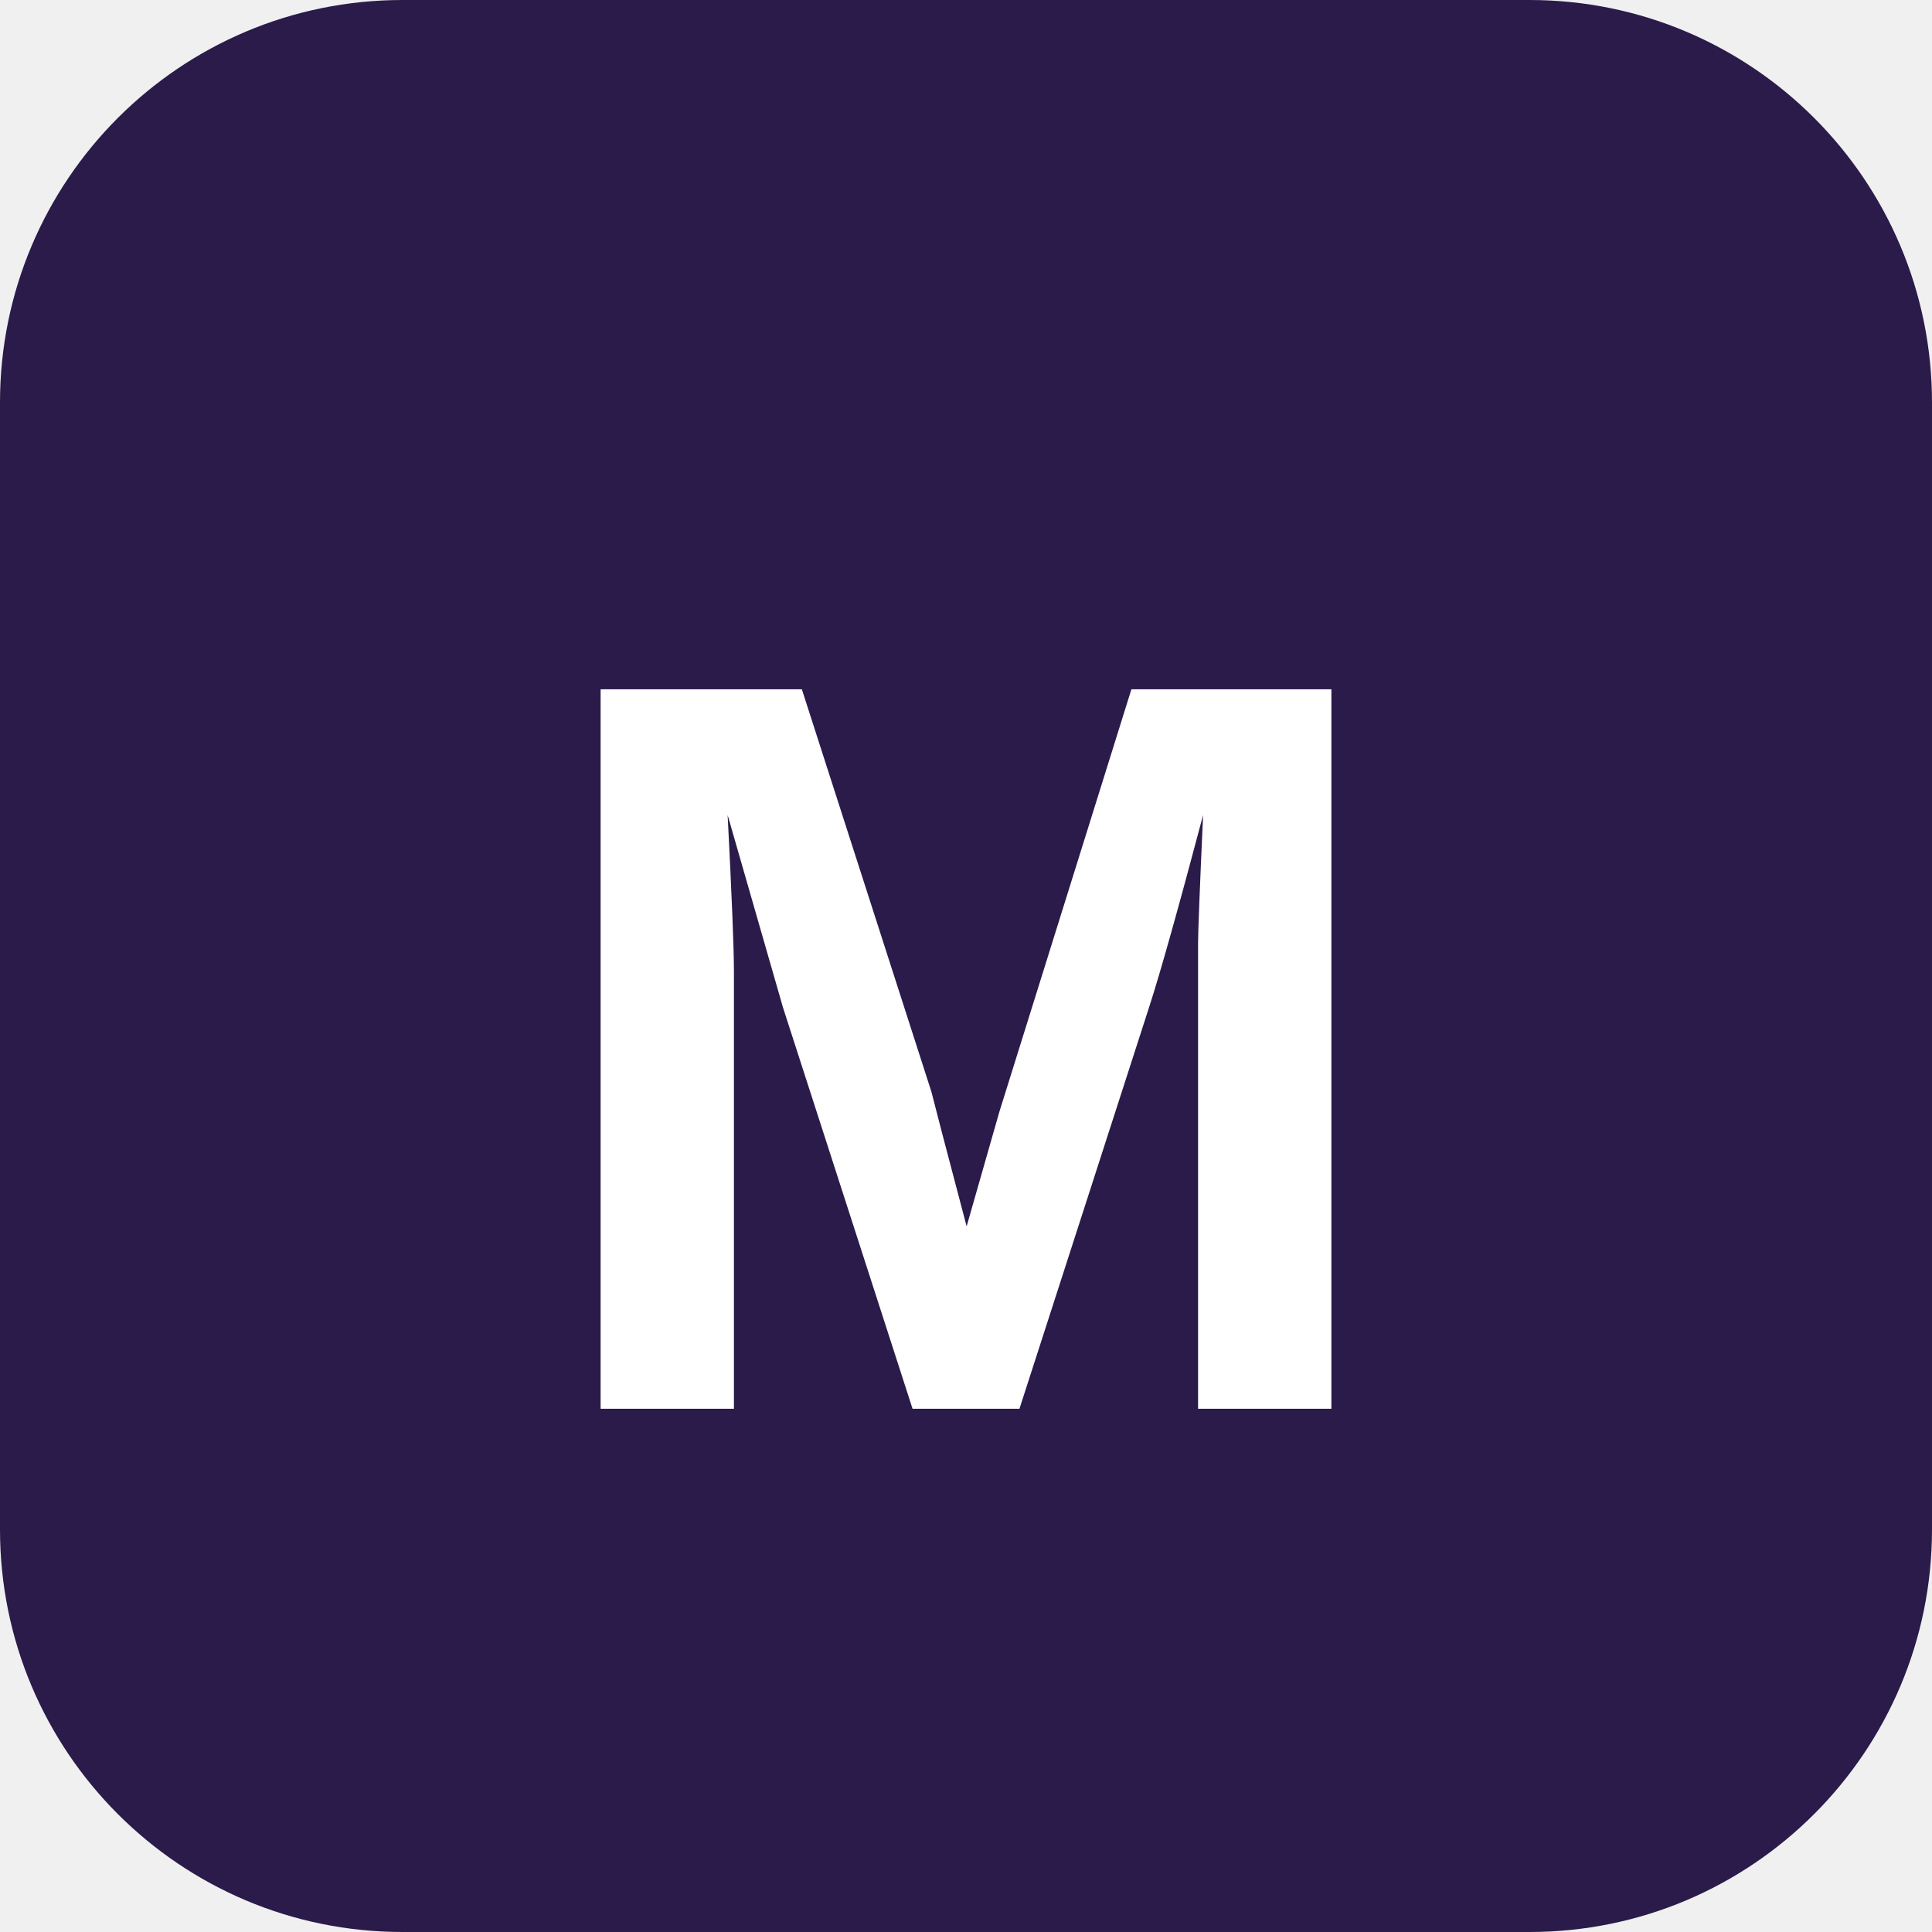
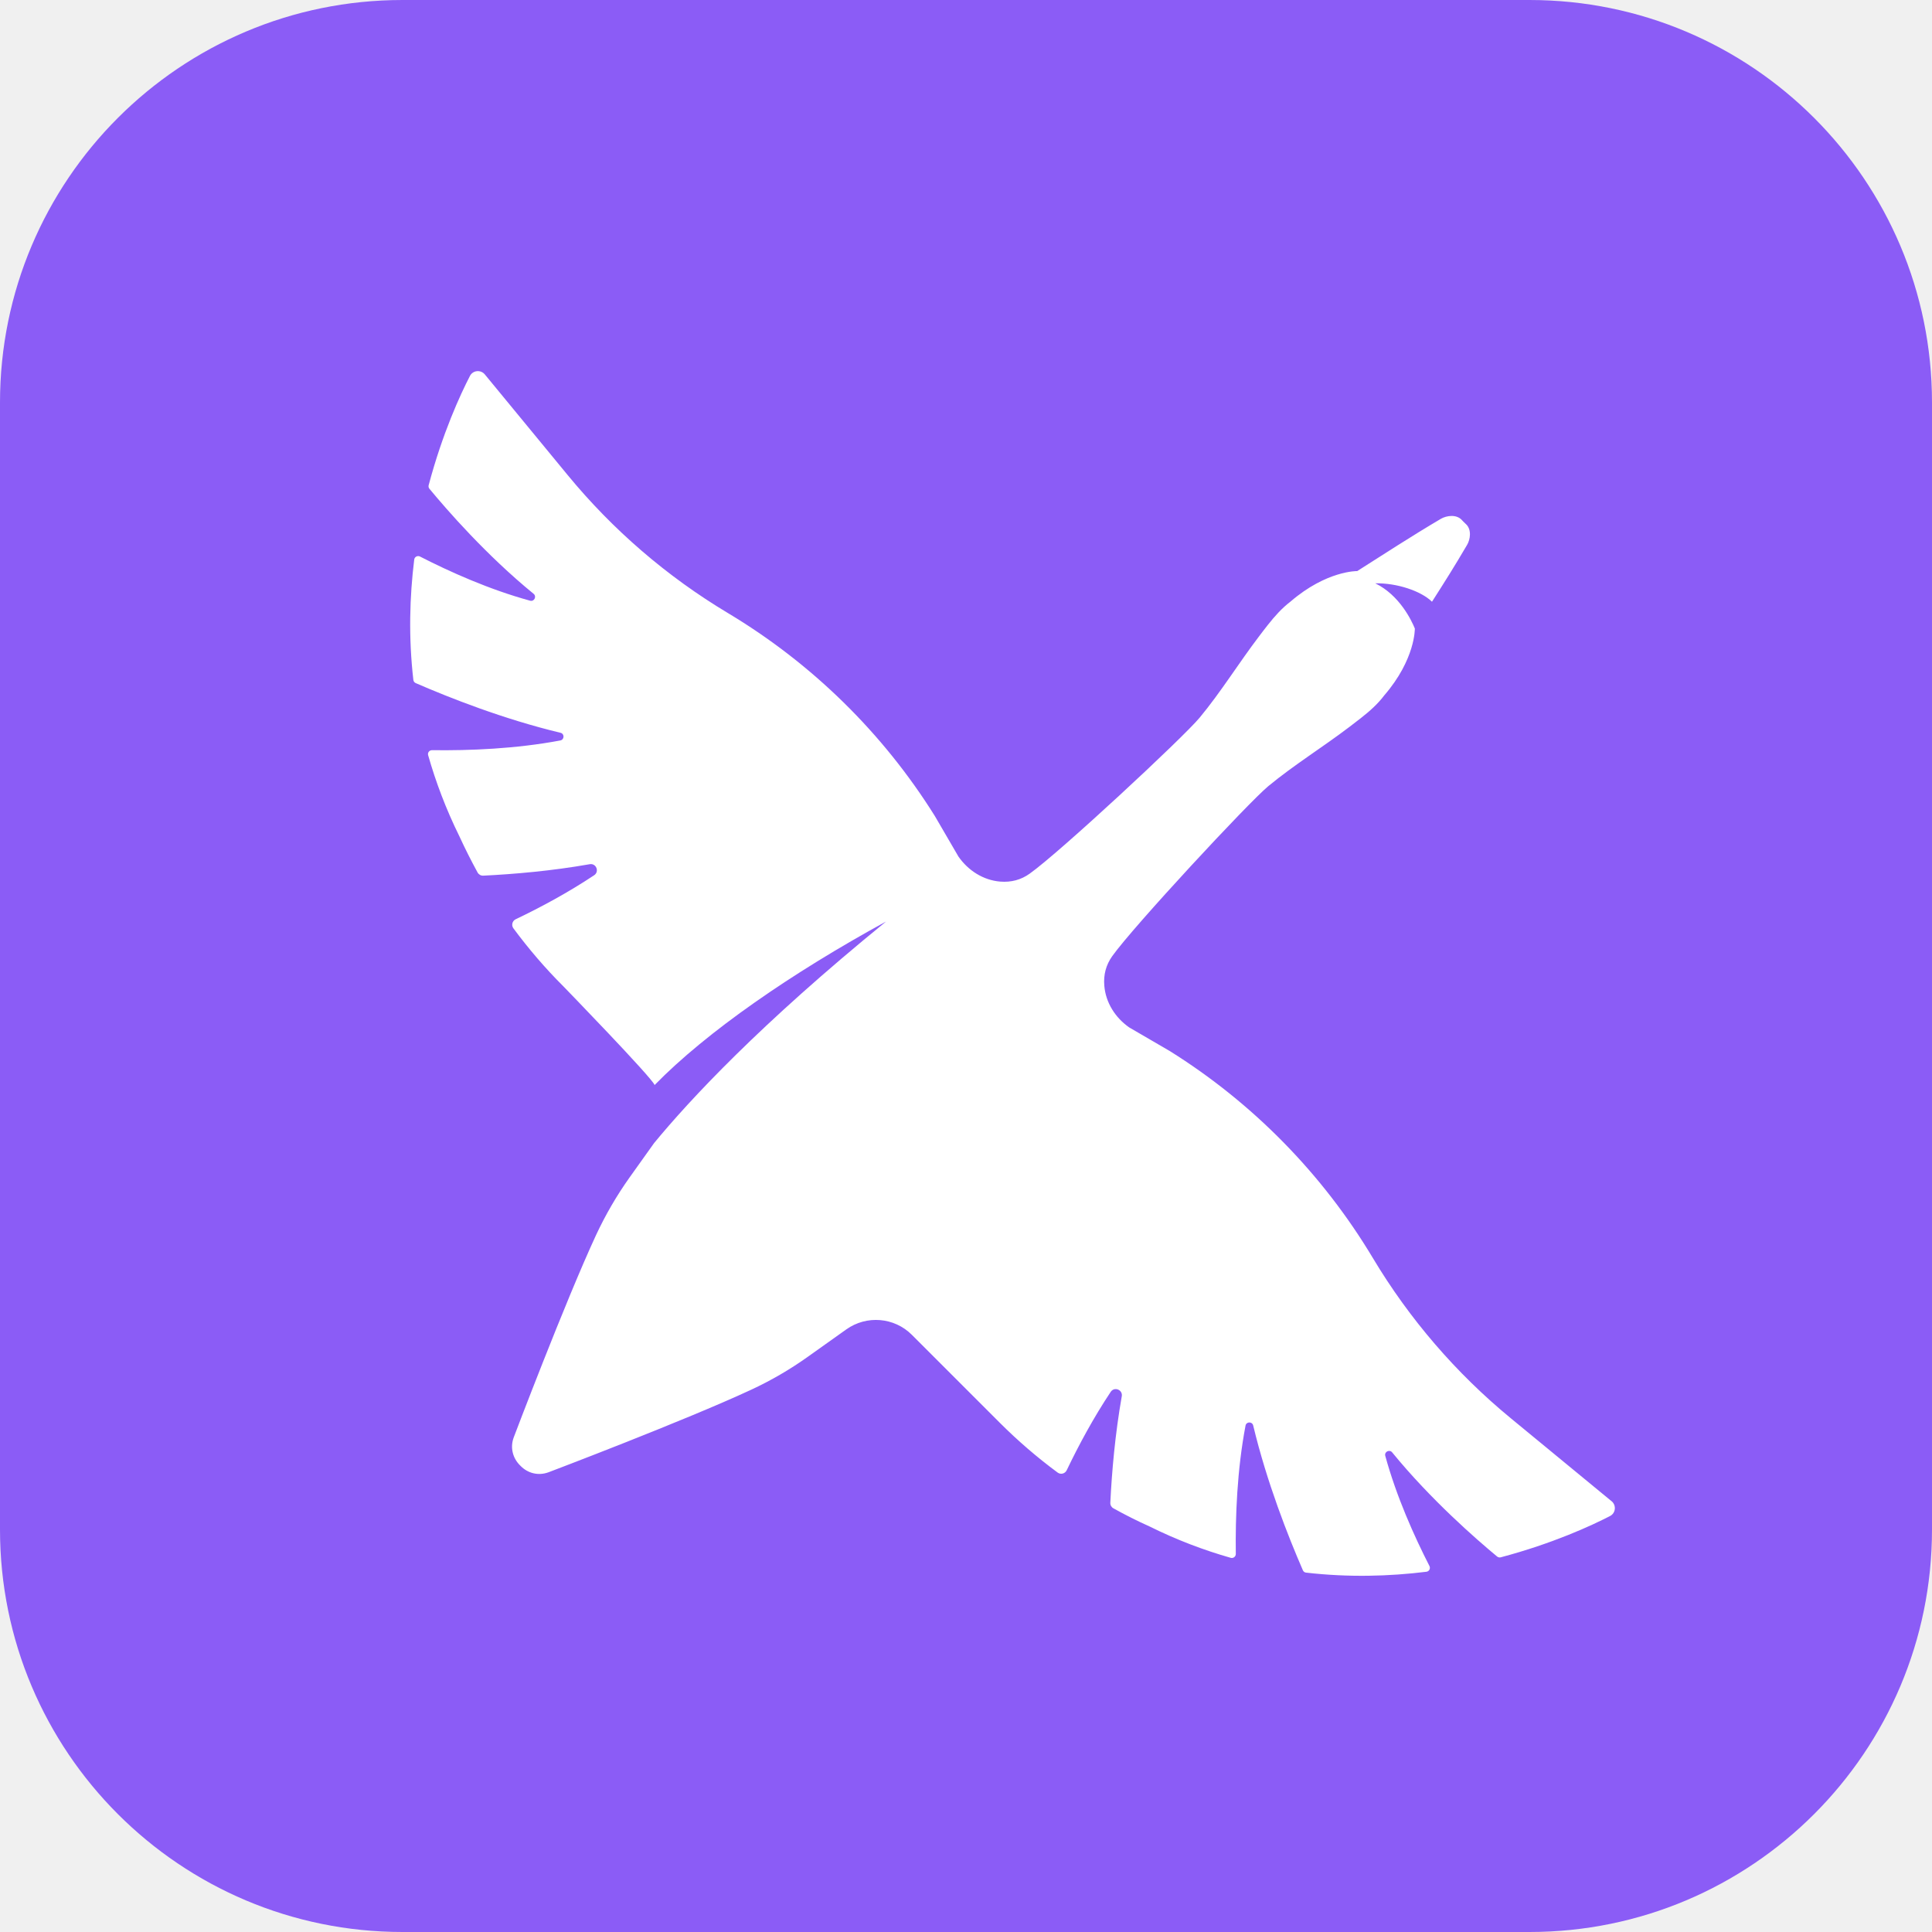
<svg xmlns="http://www.w3.org/2000/svg" viewBox="0 0 24 24">
-   <rect width="24" height="24" rx="5" fill="#2a1b4a" />
-   <text x="12" y="17.5" text-anchor="middle" font-family="Arial, sans-serif" font-size="13" font-weight="bold" fill="#ffffff">M</text>
+   <rect width="24" height="24" rx="5" fill="#8b5cf6" />
+   <g transform="translate(1.2,1.2) scale(0.9)">
+     <path d="M20.909 19.386L19.518 18.241C18.762 17.619 18.119 16.871 17.616 16.031C16.921 14.871 15.96 13.891 14.813 13.174L14.253 12.848C14.061 12.714 13.928 12.506 13.909 12.272C13.896 12.12 13.933 11.985 14.017 11.866C14.309 11.455 15.896 9.747 16.172 9.518C16.528 9.224 16.924 8.98 17.292 8.7C17.344 8.66 17.397 8.62 17.448 8.58C17.45 8.578 17.453 8.577 17.454 8.575C17.573 8.482 17.684 8.383 17.772 8.266C18.204 7.766 18.195 7.344 18.195 7.344C18.195 7.344 18.195 7.344 18.196 7.344C18.15 7.231 17.985 6.882 17.649 6.718C17.946 6.712 18.28 6.823 18.432 6.972C18.615 6.685 18.733 6.5 18.916 6.188C18.96 6.114 18.983 5.977 18.9 5.9C18.9 5.9 18.899 5.9 18.899 5.9C18.899 5.9 18.899 5.899 18.899 5.899C18.897 5.897 18.895 5.896 18.894 5.895C18.892 5.893 18.891 5.891 18.889 5.889C18.889 5.889 18.889 5.889 18.888 5.889C18.888 5.889 18.888 5.889 18.888 5.889C18.885 5.885 18.881 5.883 18.878 5.879C18.875 5.877 18.874 5.875 18.872 5.872C18.869 5.87 18.866 5.868 18.864 5.866C18.861 5.863 18.859 5.859 18.855 5.855C18.855 5.855 18.855 5.855 18.854 5.855C18.854 5.855 18.854 5.855 18.854 5.855C18.853 5.853 18.851 5.852 18.849 5.85C18.848 5.849 18.846 5.847 18.845 5.845C18.845 5.845 18.844 5.845 18.844 5.845C18.844 5.845 18.844 5.845 18.844 5.844C18.767 5.761 18.63 5.784 18.556 5.827C18.15 6.066 17.756 6.323 17.4 6.549C17.4 6.549 16.978 6.54 16.478 6.971C16.361 7.06 16.262 7.171 16.169 7.289C16.167 7.291 16.165 7.293 16.164 7.295C16.123 7.346 16.084 7.399 16.044 7.451C15.764 7.819 15.52 8.216 15.226 8.571C14.997 8.848 13.289 10.435 12.878 10.726C12.759 10.811 12.624 10.847 12.472 10.835C12.238 10.816 12.03 10.682 11.896 10.49L11.57 9.93C10.853 8.783 9.873 7.823 8.713 7.128C7.873 6.625 7.125 5.981 6.503 5.225L5.358 3.834C5.301 3.766 5.193 3.777 5.153 3.856C5.022 4.109 4.774 4.645 4.583 5.365C4.579 5.382 4.583 5.4 4.594 5.413C4.831 5.7 5.379 6.33 6.032 6.863C6.077 6.9 6.04 6.973 5.984 6.958C5.42 6.804 4.873 6.558 4.463 6.348C4.43 6.331 4.389 6.352 4.384 6.39C4.321 6.9 4.304 7.46 4.372 8.051C4.374 8.07 4.386 8.087 4.404 8.095C4.871 8.298 5.618 8.593 6.403 8.781C6.46 8.794 6.458 8.876 6.4 8.887C5.789 9.002 5.15 9.028 4.63 9.021C4.593 9.021 4.566 9.055 4.576 9.09C4.681 9.459 4.822 9.834 5.008 10.211C5.086 10.381 5.17 10.547 5.259 10.71C5.275 10.738 5.305 10.755 5.337 10.753C5.766 10.732 6.285 10.687 6.806 10.595C6.895 10.579 6.943 10.696 6.868 10.747C6.513 10.983 6.136 11.187 5.784 11.355C5.737 11.378 5.722 11.438 5.753 11.48C5.962 11.762 6.191 12.03 6.441 12.279C6.441 12.279 7.669 13.544 7.702 13.643C8.418 12.91 9.596 12.096 10.897 11.386C9.155 12.804 8.184 13.85 7.695 14.444L7.354 14.922C7.177 15.171 7.024 15.435 6.895 15.711C6.466 16.636 5.758 18.505 5.758 18.505C5.703 18.651 5.748 18.796 5.842 18.89C5.844 18.892 5.846 18.894 5.848 18.896C5.851 18.899 5.853 18.901 5.855 18.903C5.949 18.998 6.093 19.042 6.24 18.987C6.24 18.987 8.109 18.279 9.034 17.849C9.31 17.721 9.574 17.567 9.822 17.39L10.349 17.015C10.628 16.817 11.01 16.848 11.252 17.09L12.466 18.304C12.715 18.553 12.982 18.783 13.265 18.992C13.307 19.023 13.367 19.008 13.39 18.96C13.558 18.609 13.762 18.231 13.998 17.877C14.049 17.802 14.166 17.85 14.15 17.939C14.058 18.461 14.013 18.979 13.992 19.408C13.99 19.44 14.007 19.47 14.034 19.485C14.197 19.576 14.364 19.66 14.534 19.736C14.911 19.923 15.286 20.064 15.655 20.169C15.69 20.178 15.724 20.152 15.724 20.115C15.717 19.595 15.742 18.955 15.858 18.345C15.868 18.287 15.95 18.285 15.964 18.342C16.152 19.127 16.447 19.874 16.65 20.341C16.658 20.359 16.674 20.371 16.694 20.373C17.285 20.441 17.845 20.424 18.355 20.361C18.393 20.356 18.414 20.316 18.397 20.282C18.187 19.872 17.941 19.324 17.787 18.761C17.772 18.705 17.845 18.668 17.882 18.713C18.415 19.366 19.045 19.914 19.331 20.151C19.345 20.162 19.363 20.166 19.38 20.162C20.1 19.971 20.636 19.723 20.889 19.592C20.968 19.552 20.979 19.444 20.911 19.387L20.909 19.386Z" fill="#ffffff" />
+   </g>
</svg>
